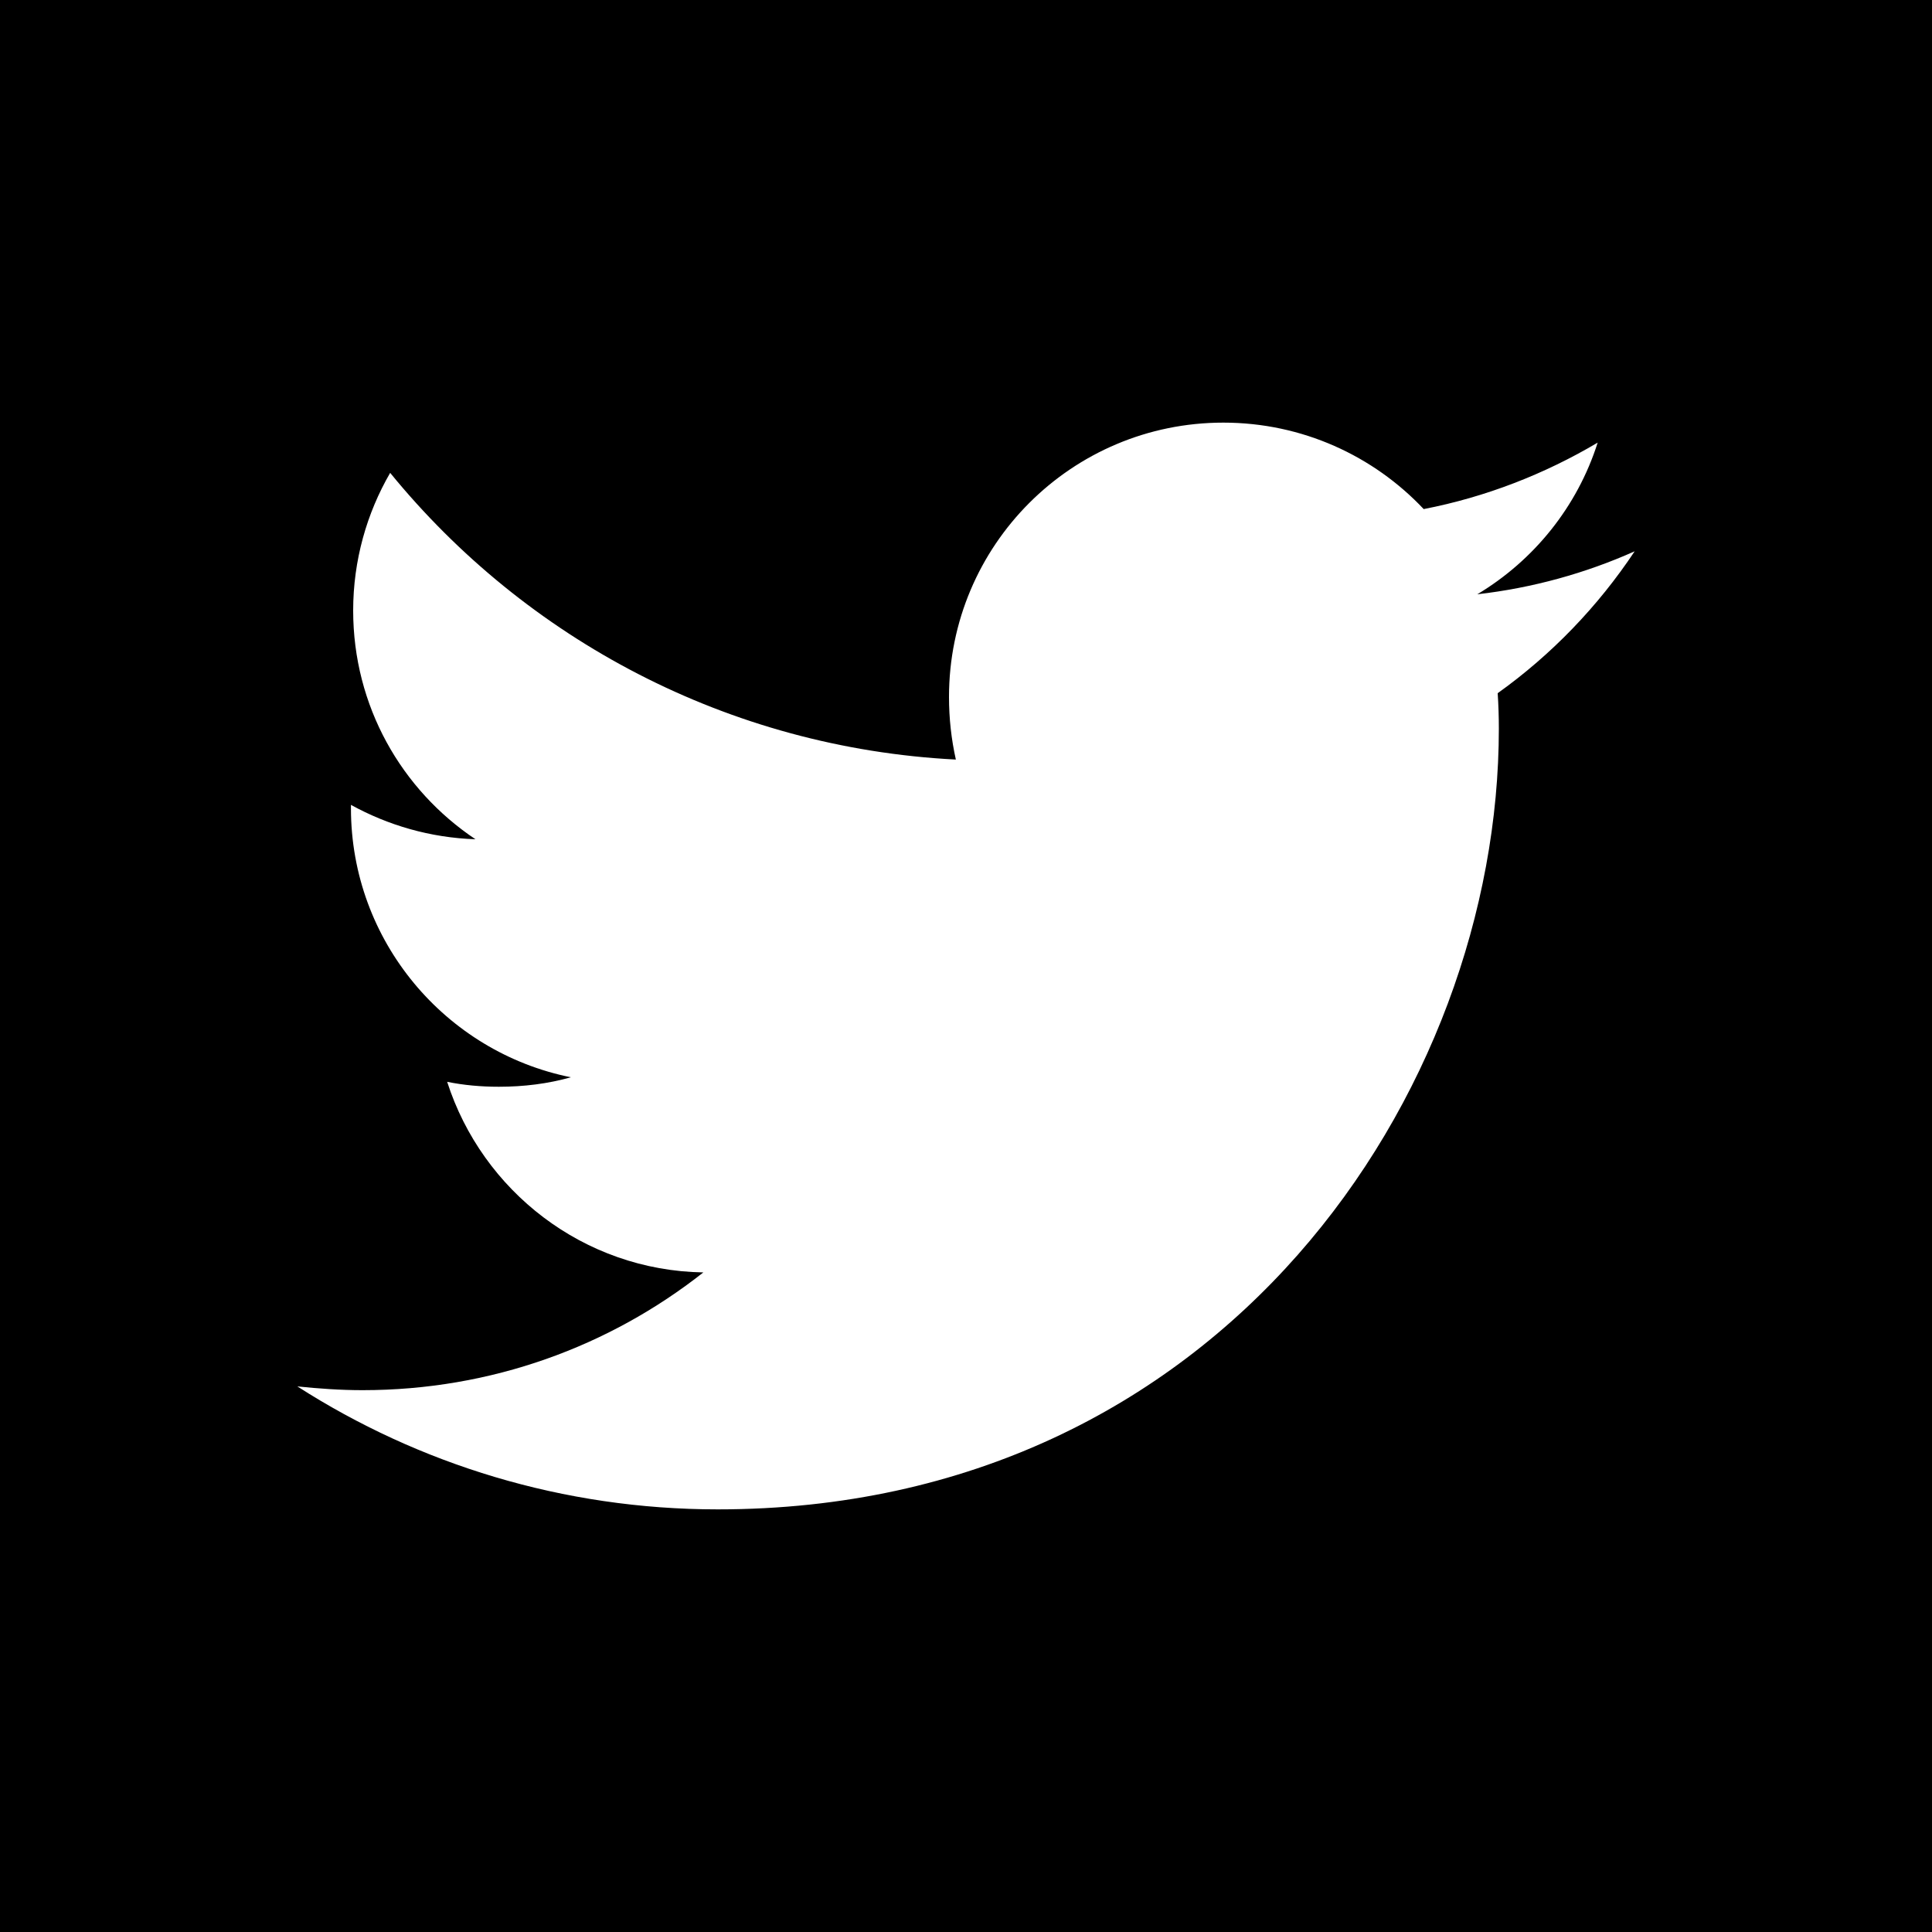
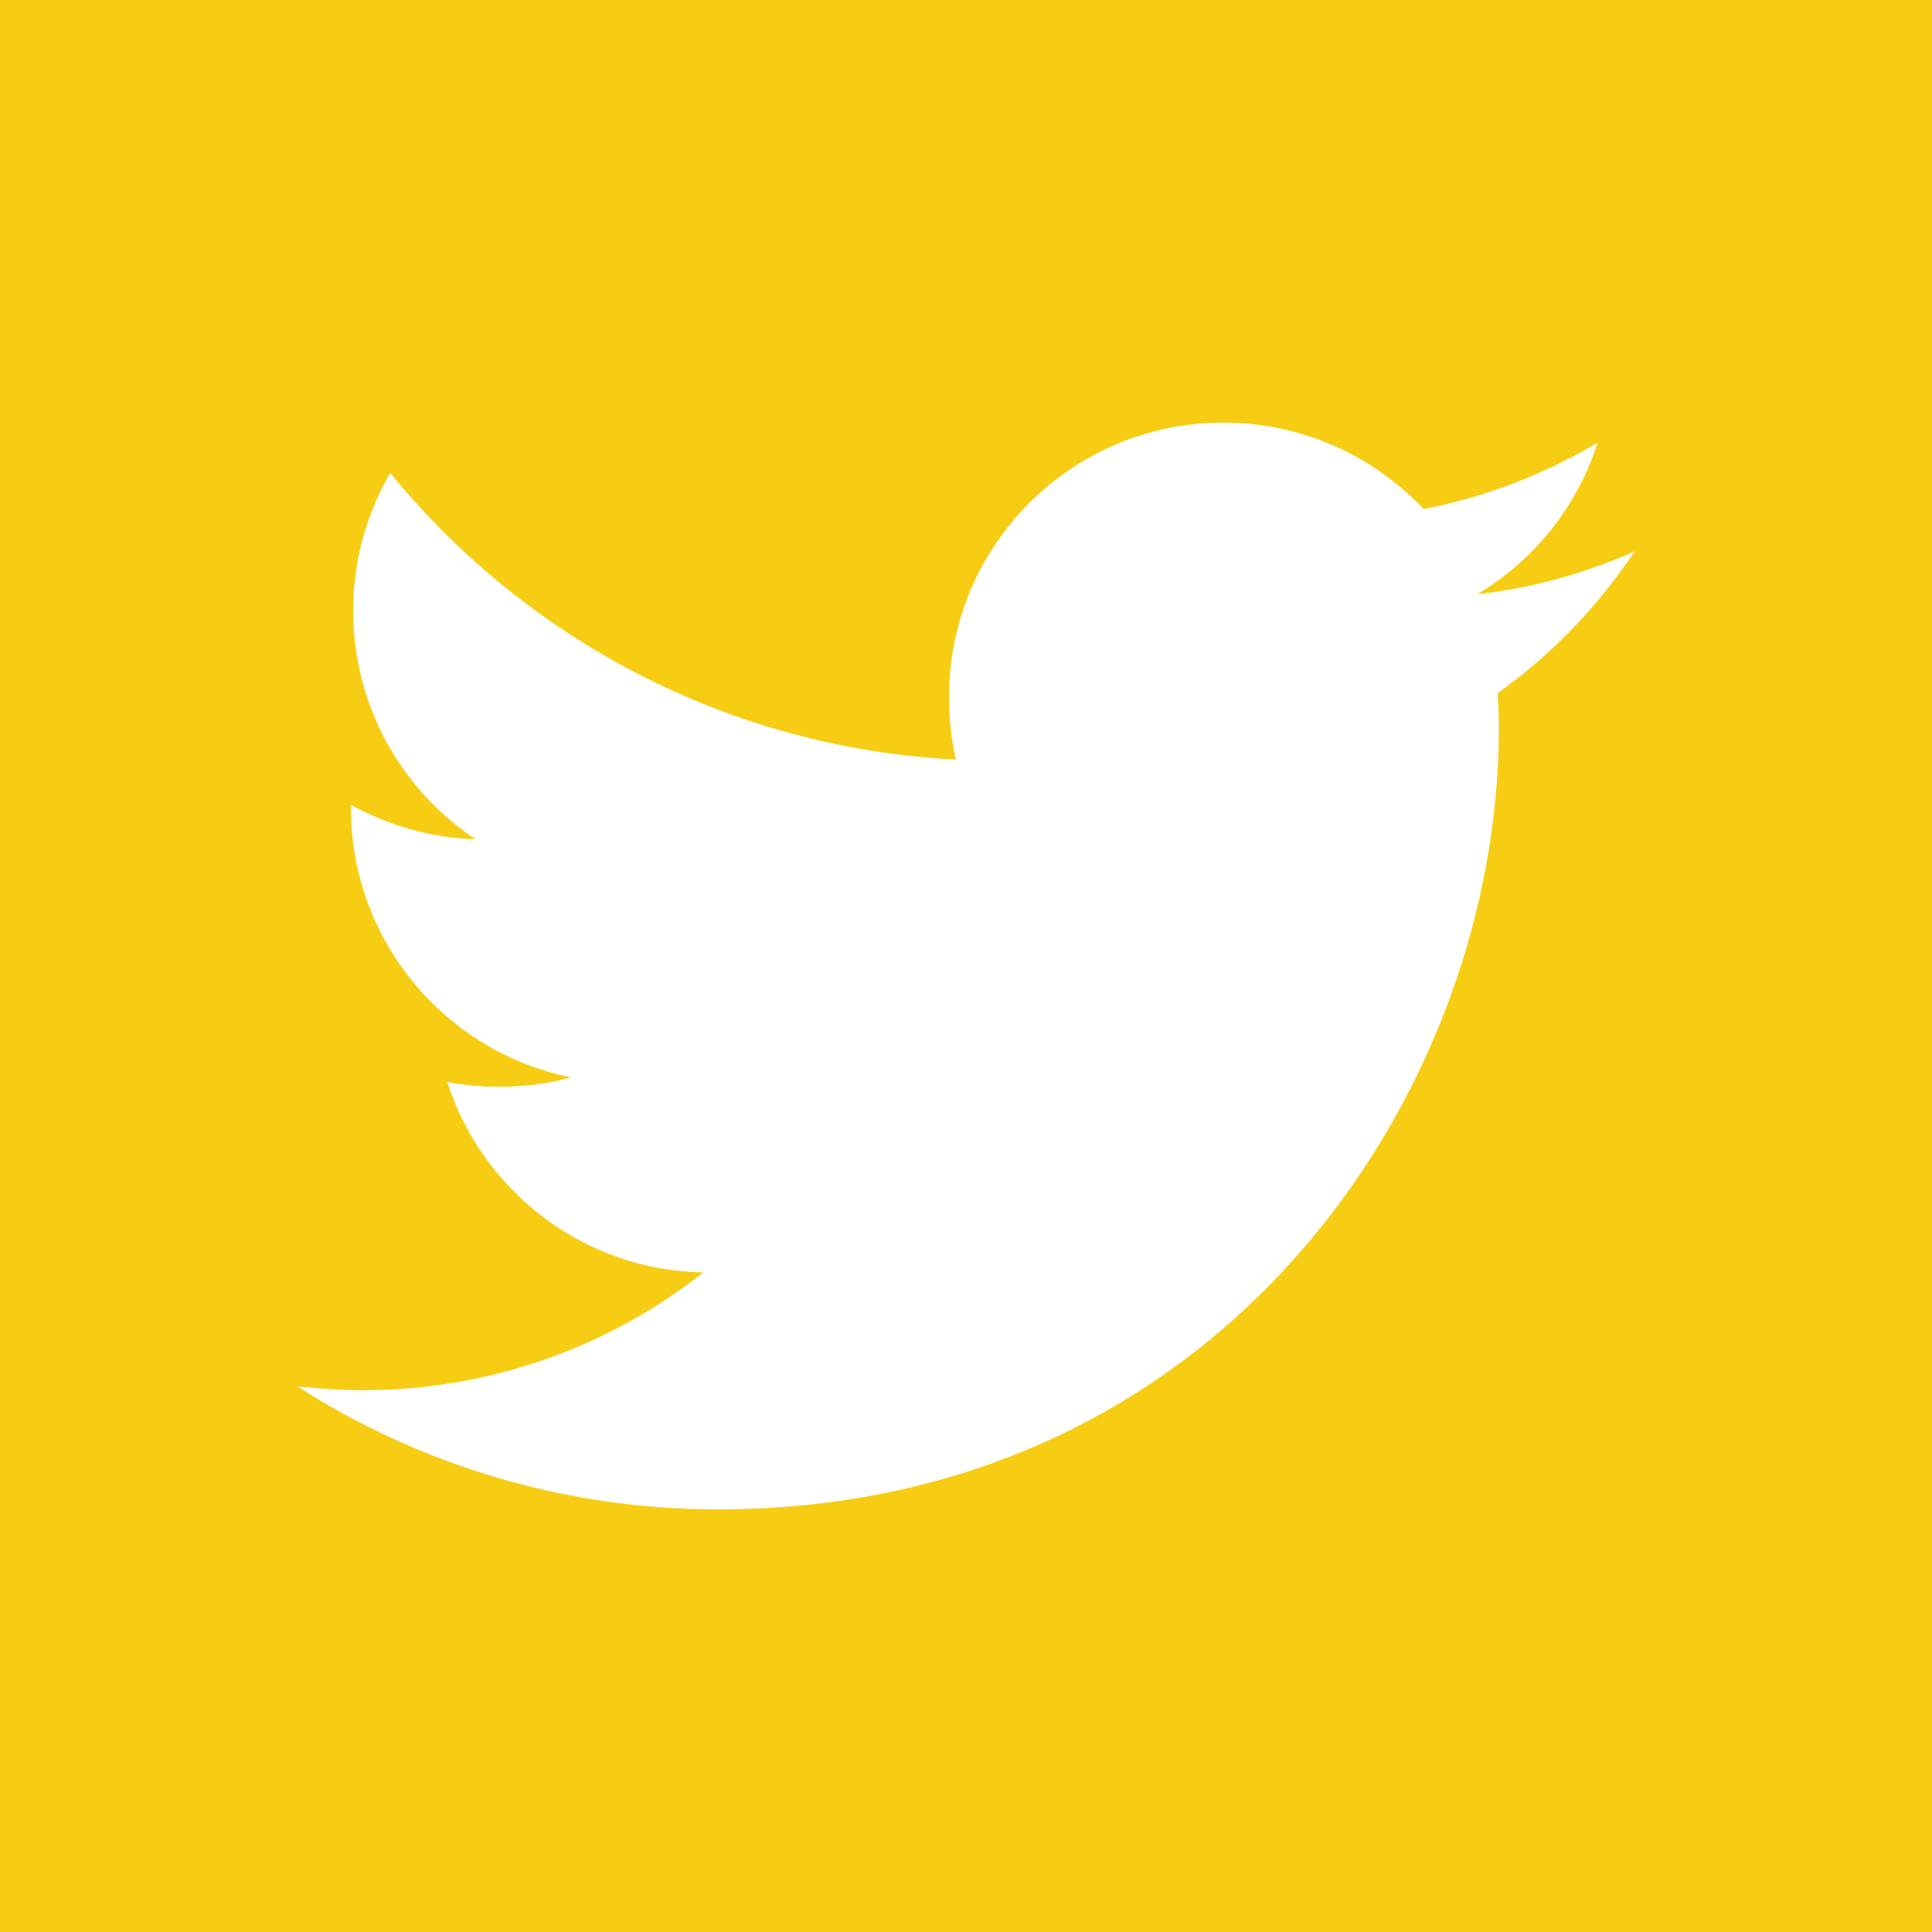
<svg xmlns="http://www.w3.org/2000/svg" width="20px" height="20px" viewBox="0 0 20 20" version="1.1">
  <g id="surface1">
-     <path style=" stroke:none;fill-rule:evenodd;fill:rgb(0%,0%,0%);fill-opacity:1;" d="M 0 0 L 0 20 L 20 20 L 20 0 Z M 15.504 7.176 C 15.512 7.297 15.516 7.422 15.516 7.543 C 15.516 11.297 12.656 15.625 7.43 15.625 C 5.828 15.625 4.332 15.156 3.078 14.352 C 3.301 14.375 3.523 14.391 3.754 14.391 C 5.086 14.391 6.309 13.938 7.281 13.172 C 6.039 13.152 4.992 12.328 4.629 11.199 C 4.801 11.234 4.98 11.25 5.164 11.25 C 5.422 11.25 5.672 11.219 5.91 11.152 C 4.613 10.891 3.633 9.742 3.633 8.367 C 3.633 8.355 3.633 8.344 3.633 8.332 C 4.016 8.543 4.453 8.672 4.922 8.688 C 4.156 8.176 3.656 7.309 3.656 6.32 C 3.656 5.801 3.797 5.312 4.039 4.895 C 5.441 6.613 7.535 7.742 9.895 7.863 C 9.848 7.652 9.824 7.438 9.824 7.215 C 9.824 5.645 11.094 4.375 12.664 4.375 C 13.48 4.375 14.219 4.719 14.738 5.27 C 15.383 5.145 15.992 4.906 16.539 4.582 C 16.328 5.246 15.879 5.801 15.293 6.152 C 15.867 6.086 16.414 5.934 16.922 5.707 C 16.543 6.277 16.062 6.777 15.504 7.176 Z M 15.504 7.176 " />
+     <path style=" stroke:none;fill-rule:evenodd;fill:rgb(96.5%,80.4%,7.5%);fill-opacity:1;" d="M 0 0 L 0 20 L 20 20 L 20 0 Z M 15.504 7.176 C 15.512 7.297 15.516 7.422 15.516 7.543 C 15.516 11.297 12.656 15.625 7.43 15.625 C 5.828 15.625 4.332 15.156 3.078 14.352 C 3.301 14.375 3.523 14.391 3.754 14.391 C 5.086 14.391 6.309 13.938 7.281 13.172 C 6.039 13.152 4.992 12.328 4.629 11.199 C 4.801 11.234 4.98 11.25 5.164 11.25 C 5.422 11.25 5.672 11.219 5.91 11.152 C 4.613 10.891 3.633 9.742 3.633 8.367 C 3.633 8.355 3.633 8.344 3.633 8.332 C 4.016 8.543 4.453 8.672 4.922 8.688 C 4.156 8.176 3.656 7.309 3.656 6.32 C 3.656 5.801 3.797 5.312 4.039 4.895 C 5.441 6.613 7.535 7.742 9.895 7.863 C 9.848 7.652 9.824 7.438 9.824 7.215 C 9.824 5.645 11.094 4.375 12.664 4.375 C 13.48 4.375 14.219 4.719 14.738 5.27 C 15.383 5.145 15.992 4.906 16.539 4.582 C 16.328 5.246 15.879 5.801 15.293 6.152 C 15.867 6.086 16.414 5.934 16.922 5.707 C 16.543 6.277 16.062 6.777 15.504 7.176 Z M 15.504 7.176 " />
  </g>
</svg>
